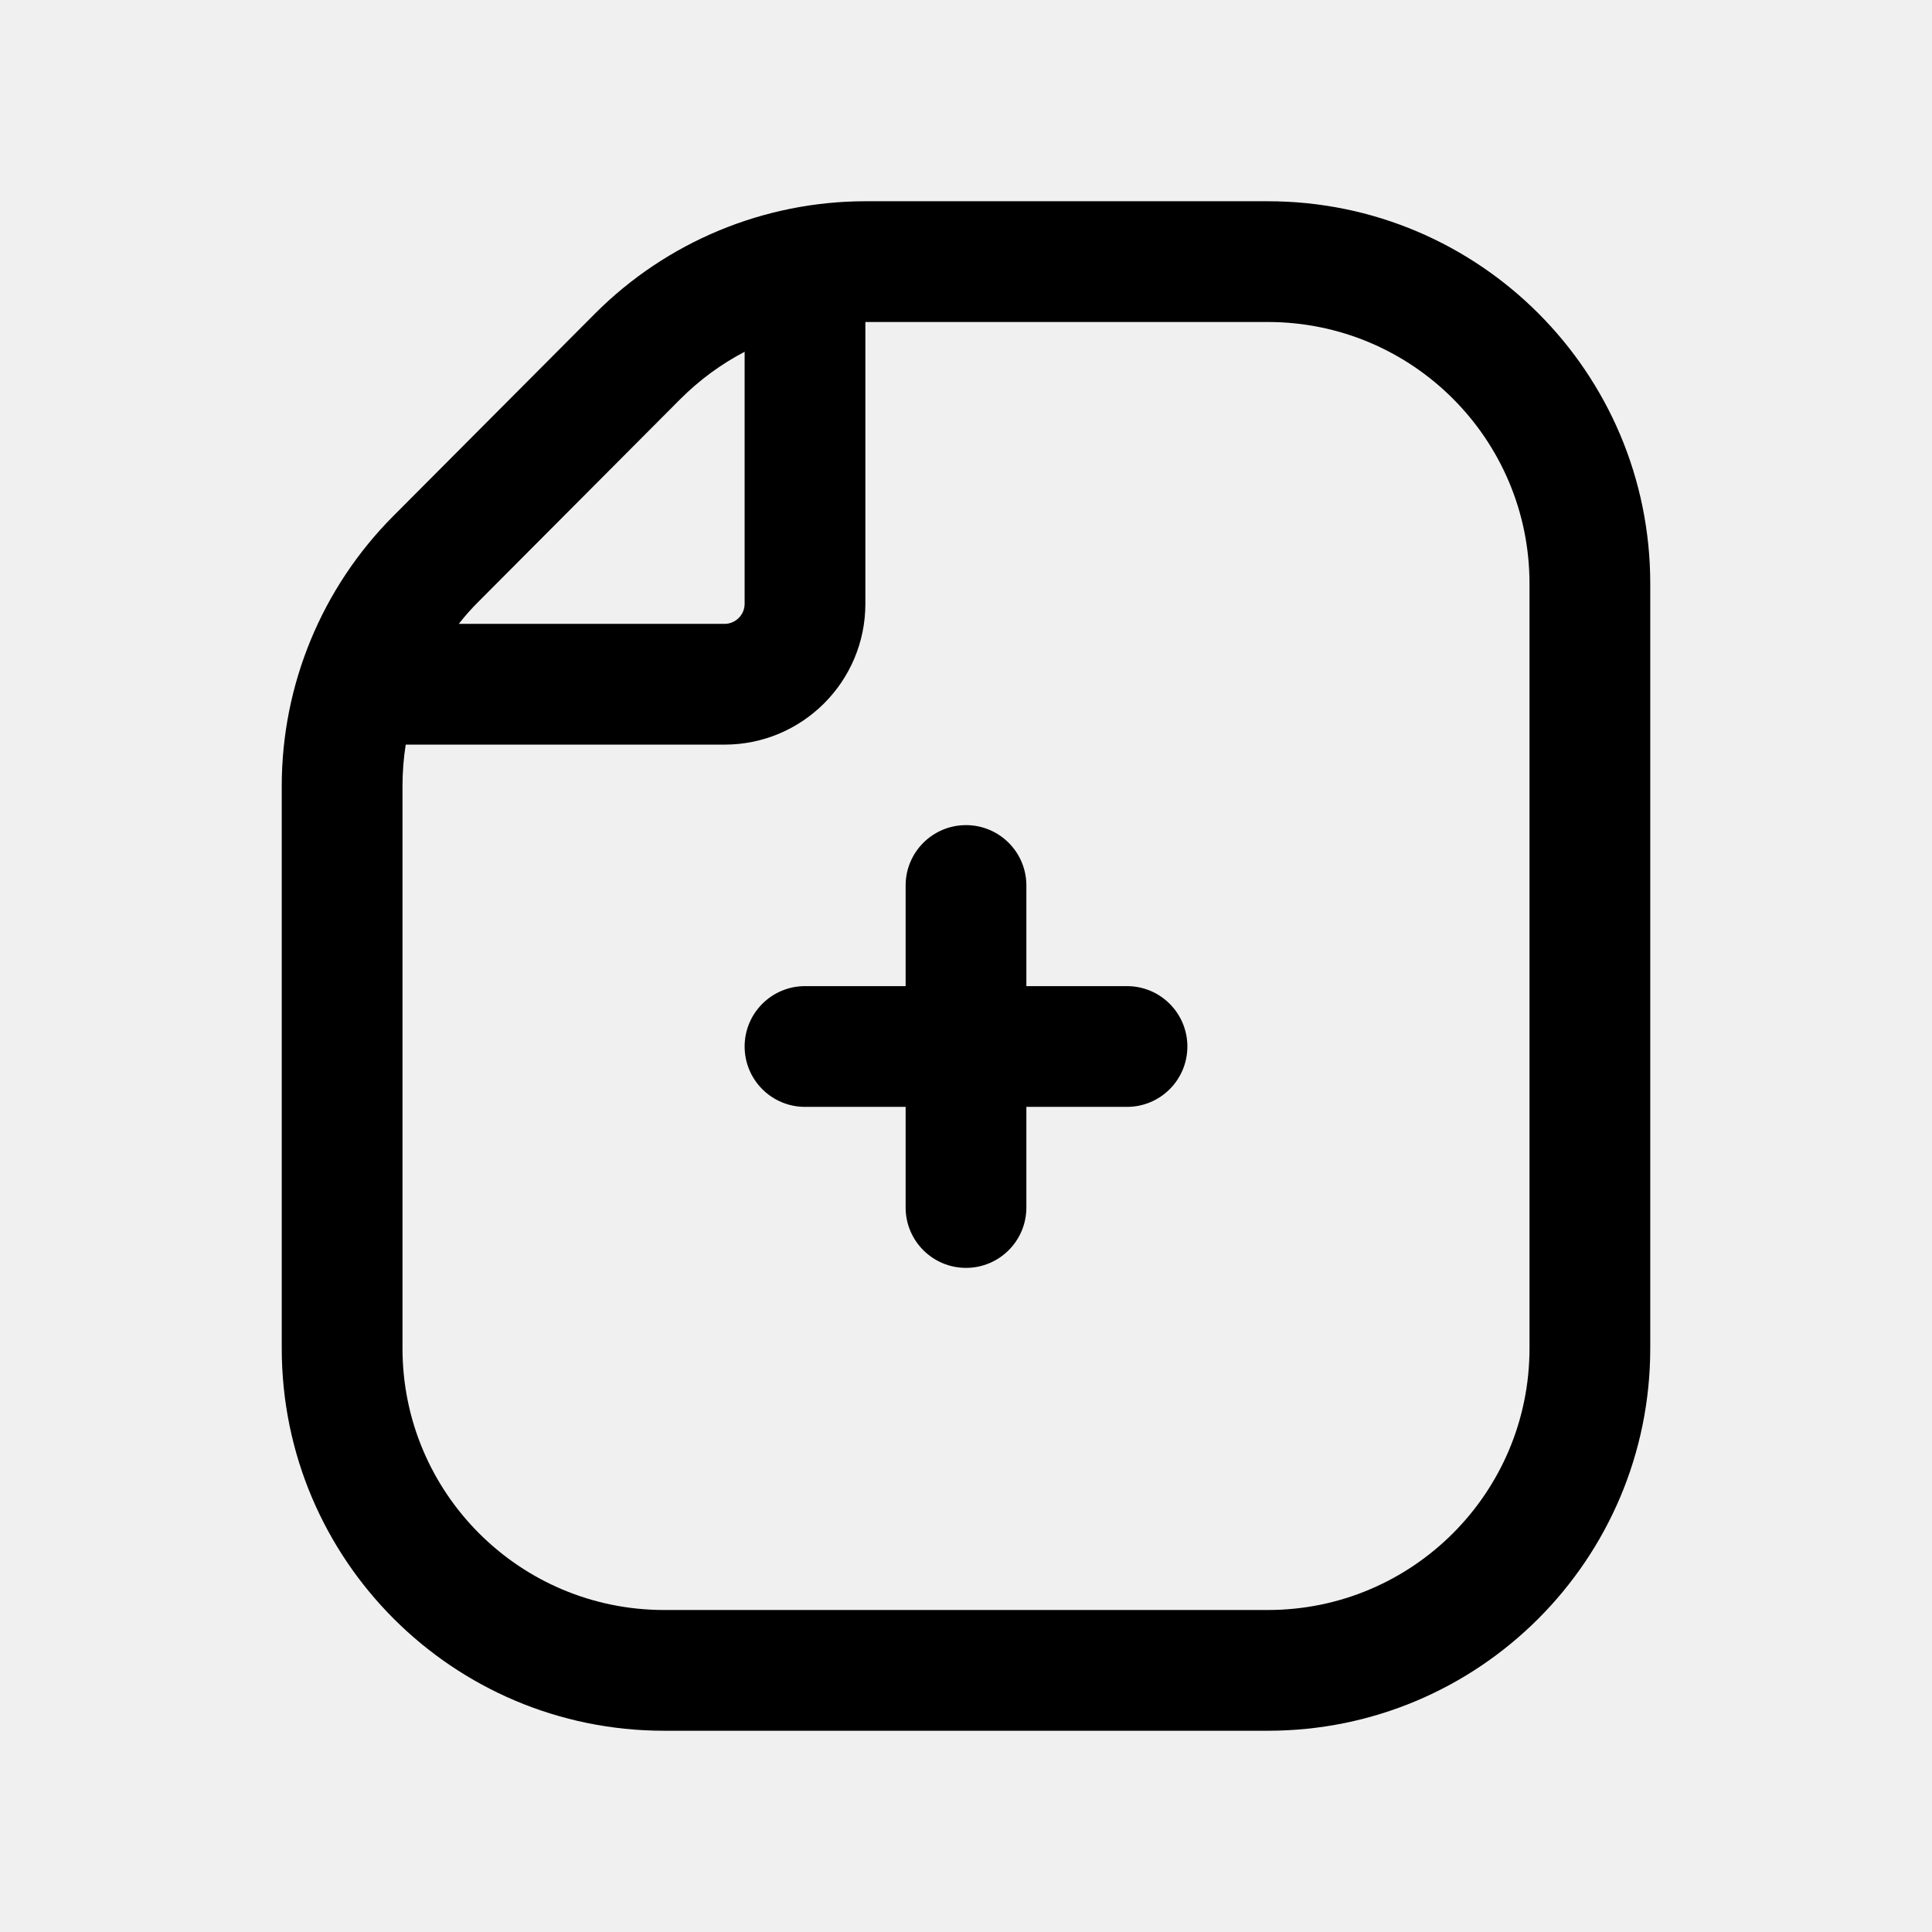
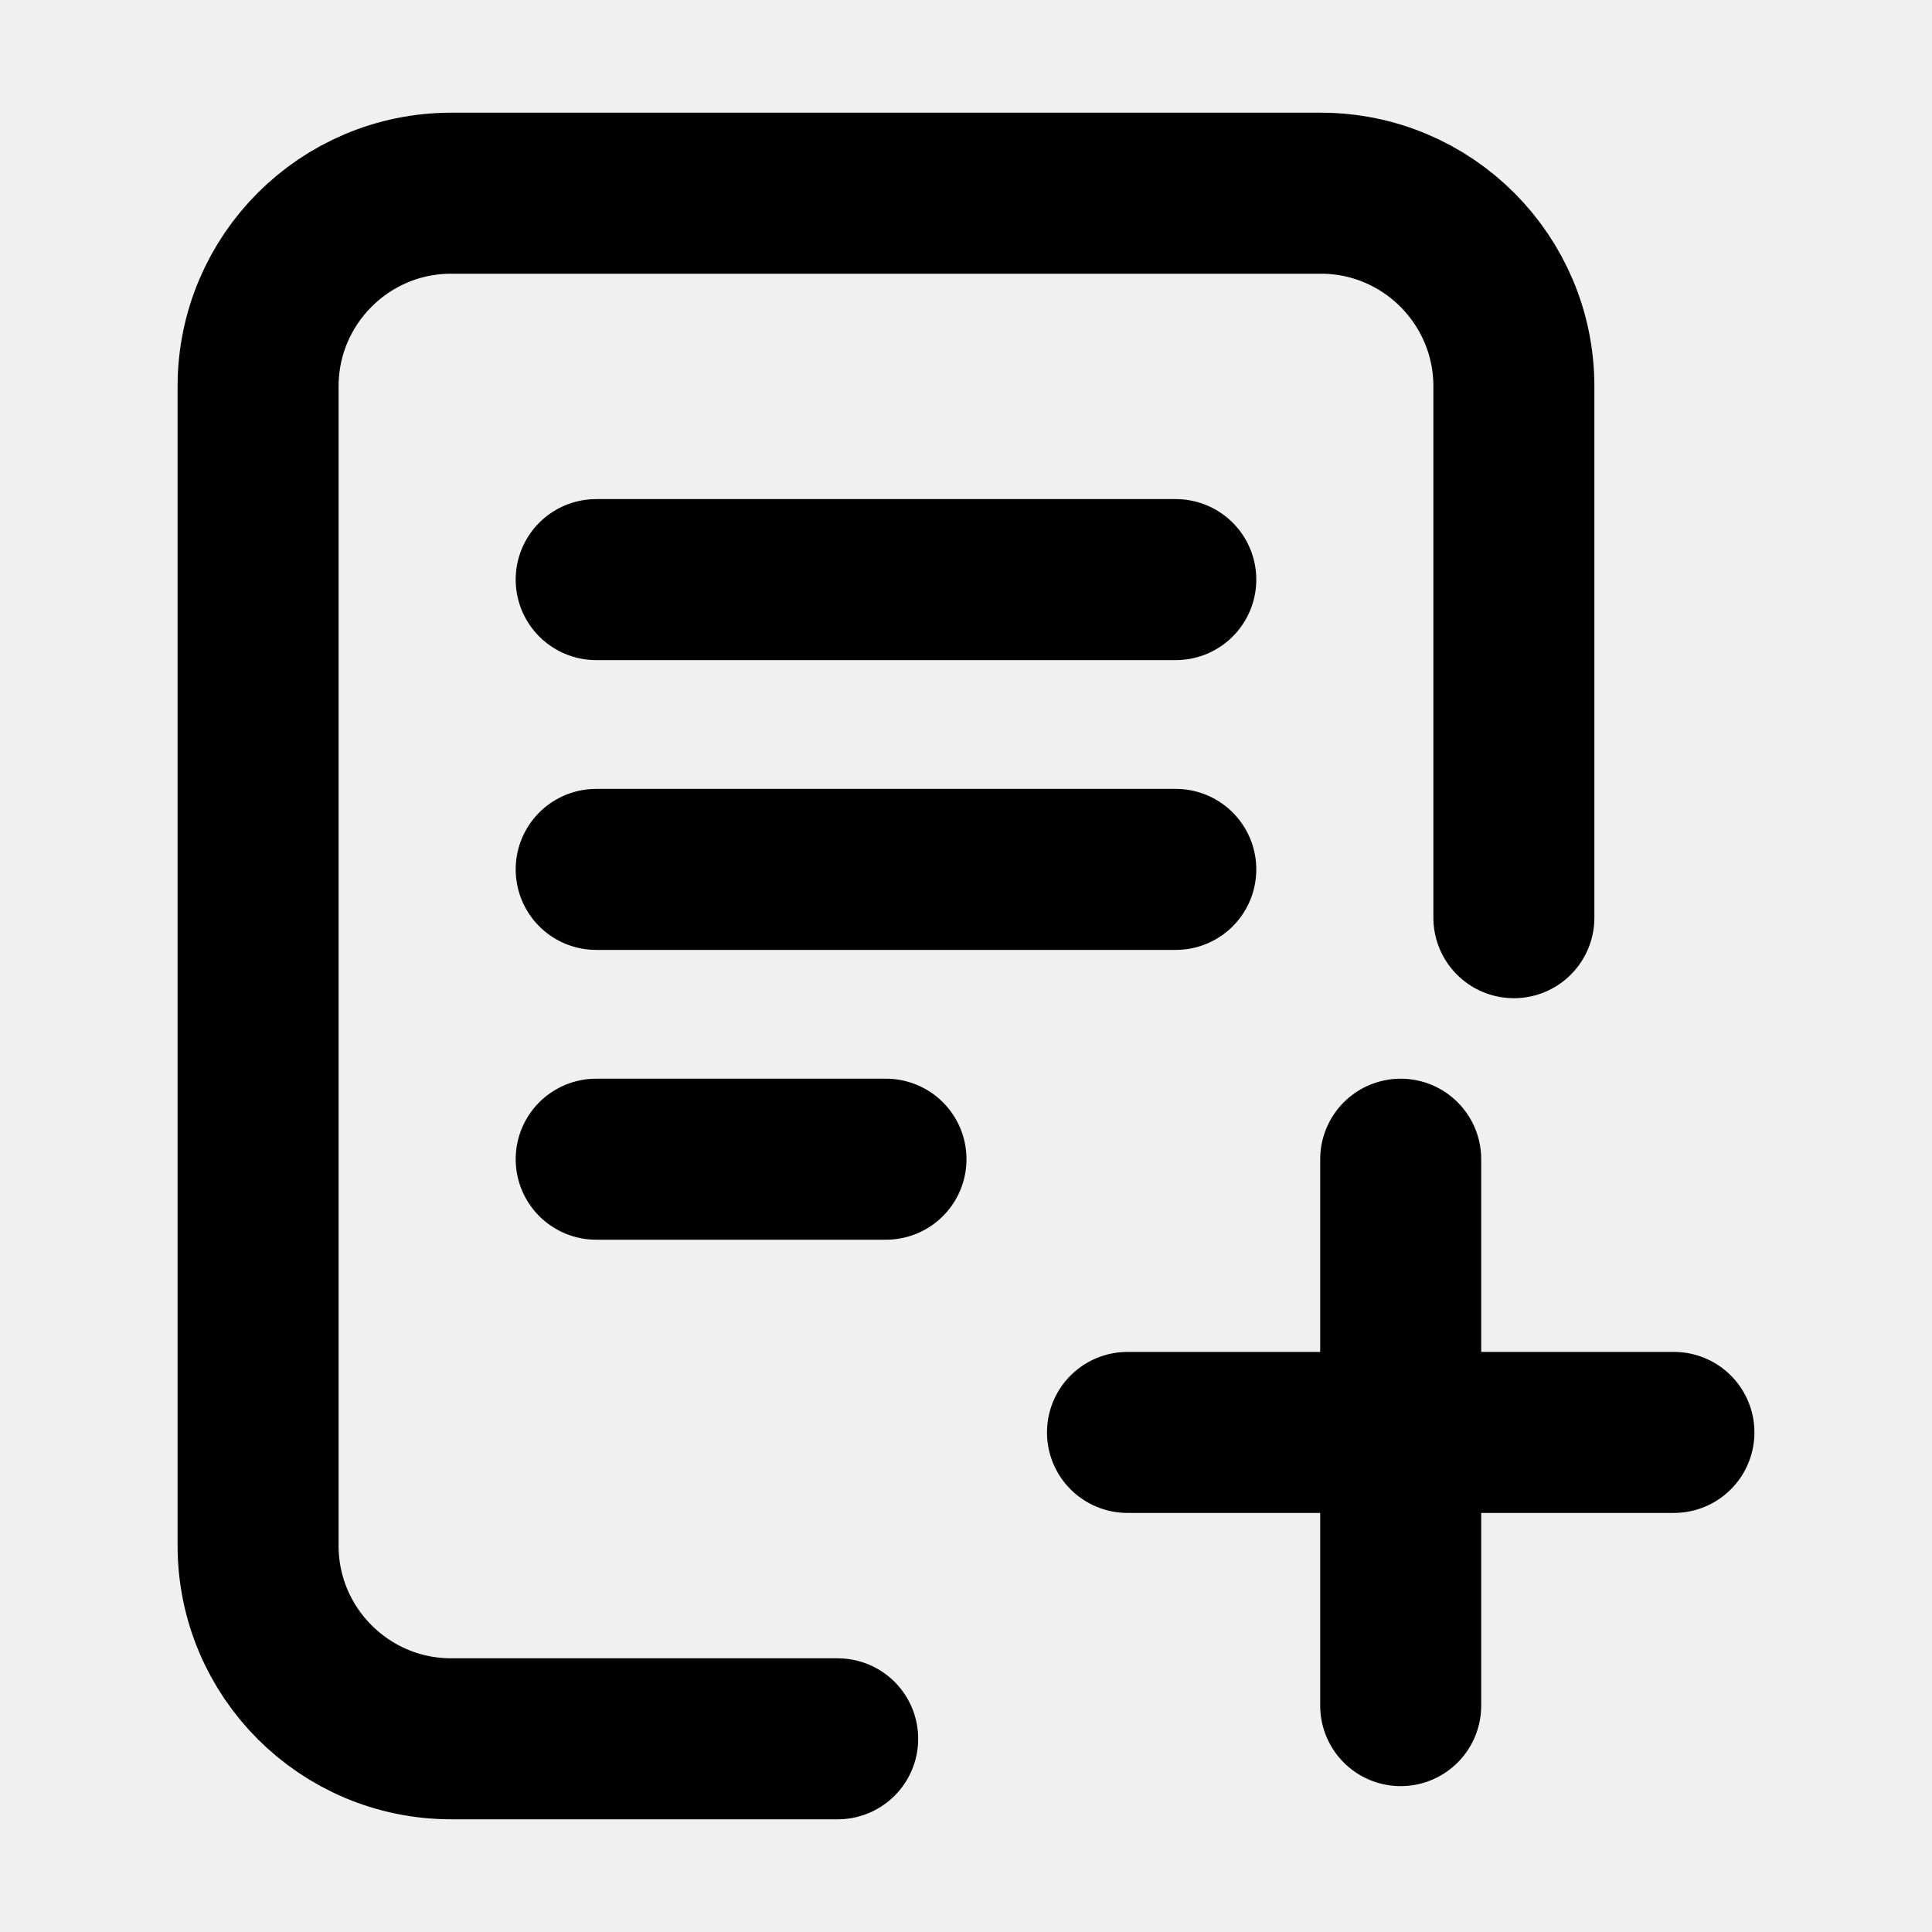
- <svg xmlns="http://www.w3.org/2000/svg" viewBox="0 0 24 24">
-   <path fill="currentColor" d="M12 10.25a.75.75 0 0 1 .75.75v1.25H14a.75.75 0 0 1 0 1.5h-1.25V15a.75.75 0 0 1-1.5 0v-1.25H10a.75.75 0 0 1 0-1.5h1.25V11a.75.75 0 0 1 .75-.75" />
-   <path fill="currentColor" fill-rule="evenodd" d="M10.755 2.5A4.75 4.75 0 0 0 7.39 3.897L4.885 6.411A4.75 4.75 0 0 0 3.5 9.764v6.986a4.75 4.75 0 0 0 4.75 4.75h7.5a4.75 4.75 0 0 0 4.75-4.75v-9.5a4.75 4.75 0 0 0-4.75-4.75zM10.75 4h5A3.25 3.25 0 0 1 19 7.25v9.5A3.25 3.25 0 0 1 15.75 20h-7.5A3.25 3.25 0 0 1 5 16.75V9.764q0-.26.04-.514H9a1.75 1.75 0 0 0 1.75-1.75zm-1.5.37q-.44.23-.797.586L5.948 7.47a3 3 0 0 0-.249.28H9a.25.25 0 0 0 .25-.25z" clip-rule="evenodd" />
+ <svg xmlns="http://www.w3.org/2000/svg" width="24" height="24" viewBox="0 0 24 24" fill="none">
+   <g clip-path="url(#clip0_17_80)">
+     <path d="M10.406 21.6H5.606C4.28 21.6 3.206 20.525 3.206 19.2L3.206 4.8C3.206 3.475 4.28 2.4 5.606 2.4H16.406C17.732 2.4 18.806 3.475 18.806 4.8V11.4M17.4 21.188V17.794M17.4 17.794V14.4M17.4 17.794L14.006 17.794M17.4 17.794L20.794 17.794M7.406 7.2H14.606M7.406 10.8H14.606M7.406 14.4H11.006" stroke="black" stroke-width="2" stroke-linecap="round" stroke-linejoin="round" />
+   </g>
+   <defs>
+     <clipPath id="clip0_17_80">
+       <rect width="24" height="24" fill="white" />
+     </clipPath>
+   </defs>
</svg>
